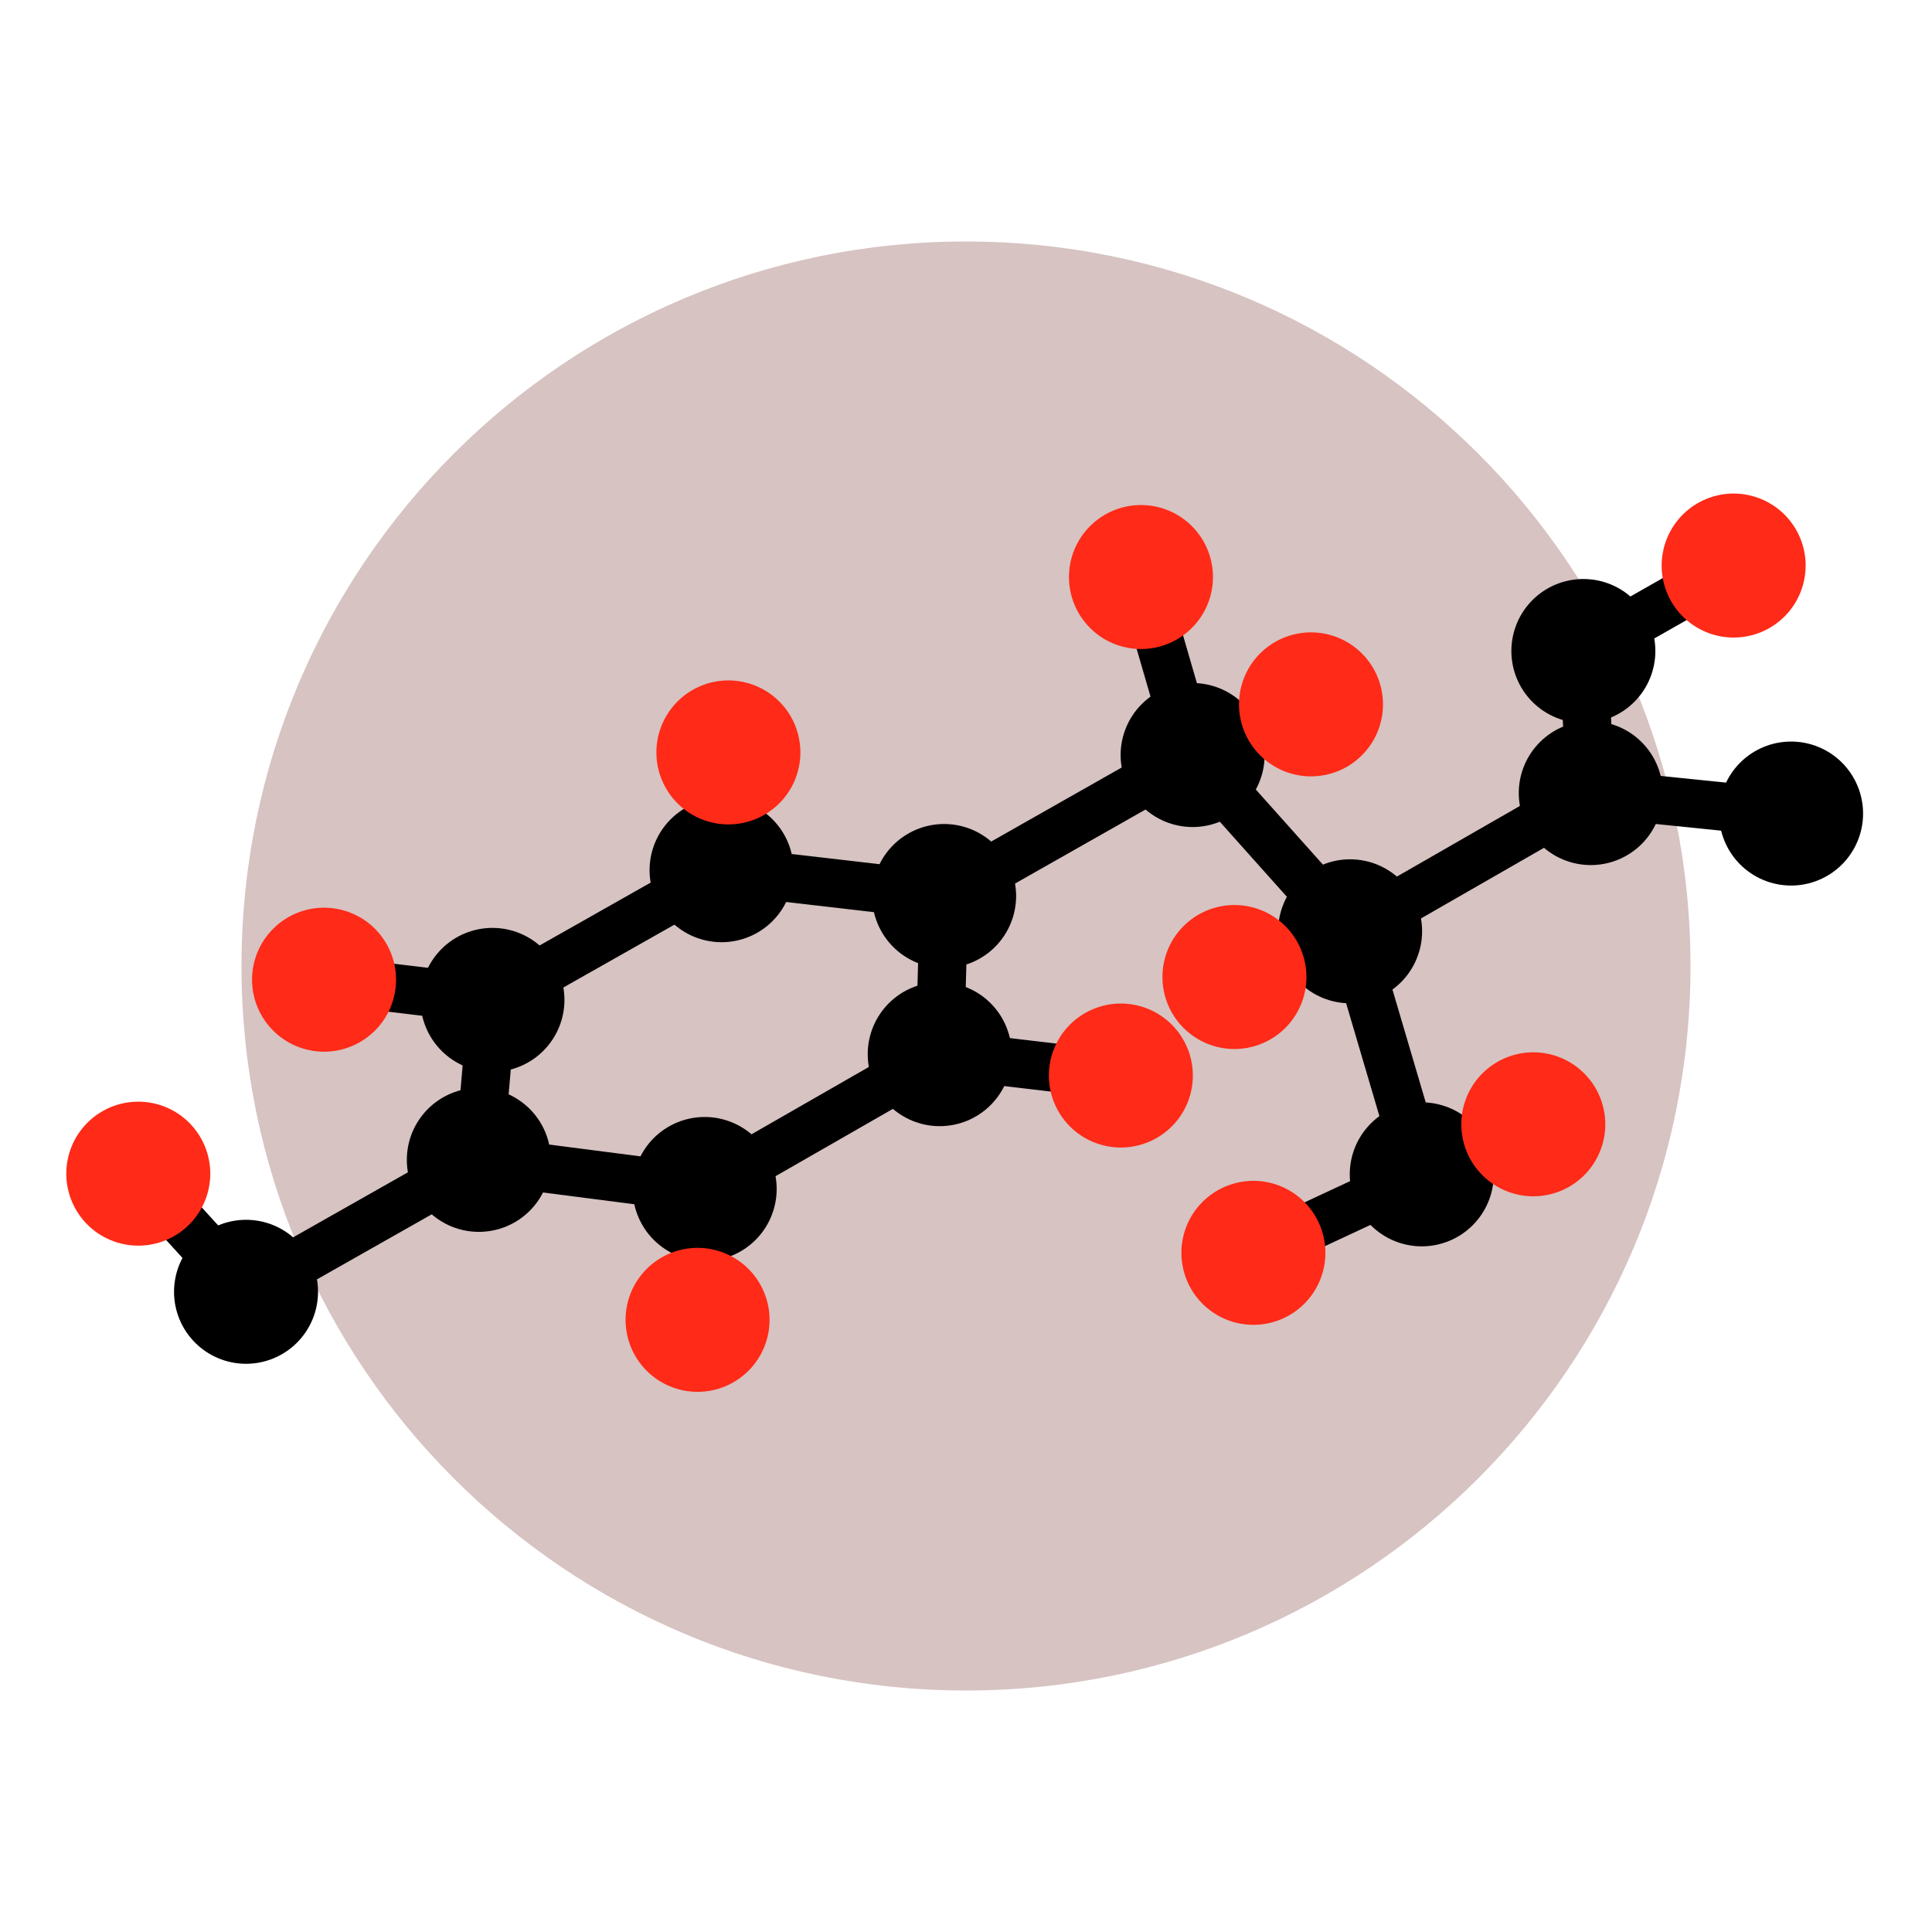
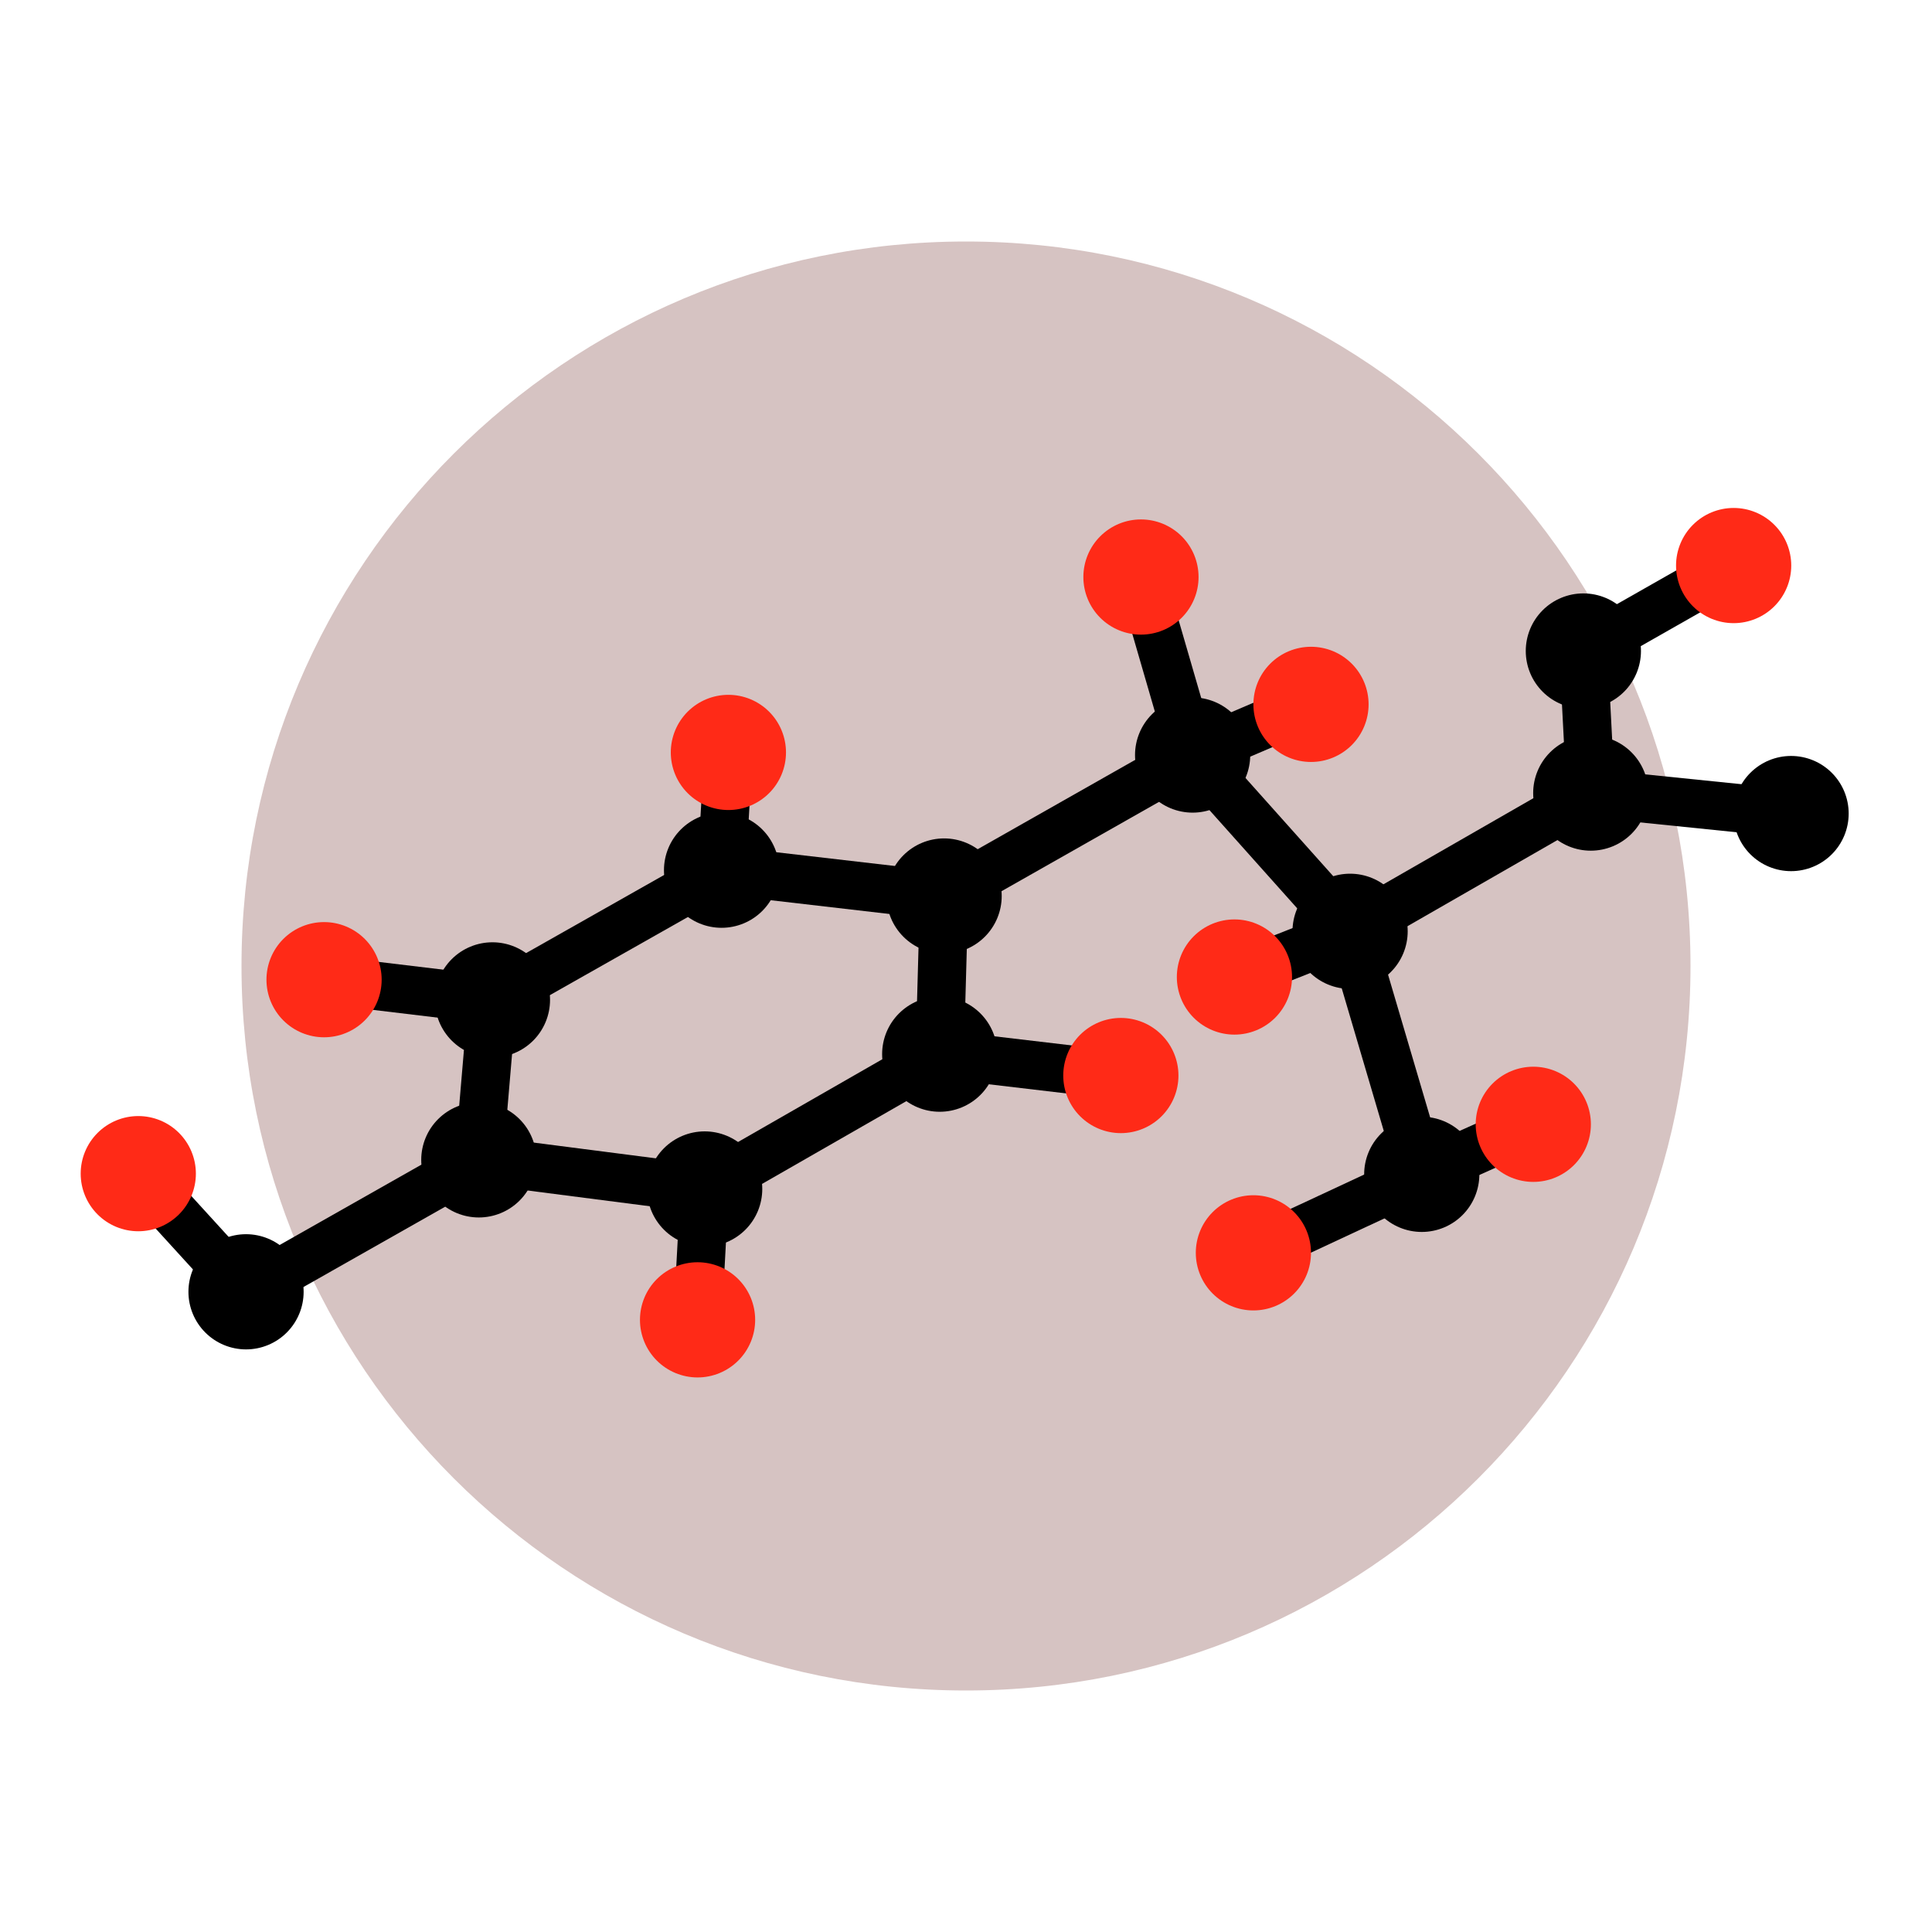
<svg xmlns="http://www.w3.org/2000/svg" xmlns:xlink="http://www.w3.org/1999/xlink" height="400" version="1.1" viewBox="0 0 300 300" width="400" id="svg170">
  <defs id="defs6">
    <style type="text/css" id="style4">*{stroke-linecap:butt;stroke-linejoin:round;}</style>
  </defs>
  <circle style="fill:#d6c3c2;fill-opacity:1;stroke:none;stroke-width:149.999;stroke-linejoin:round;stroke-opacity:1" id="path997" cx="150" cy="150" r="112.5" />
  <g id="g1280" transform="translate(-224.5181,-58.35413)">
    <g id="Line3DCollection_1" transform="translate(45.59127,29.44413)" style="stroke-width:7.5;stroke-miterlimit:4;stroke-dasharray:none">
      <path clip-path="url(#pfeaf2a02fc)" d="M 399.697,211.262 388.569,173.522" style="fill:none;stroke:#000000;stroke-width:7.5;stroke-miterlimit:4;stroke-dasharray:none" id="path14" />
      <path clip-path="url(#pfeaf2a02fc)" d="m 399.697,211.262 17.318,-7.769" style="fill:none;stroke:#000000;stroke-width:7.5;stroke-miterlimit:4;stroke-dasharray:none" id="path16" />
      <path clip-path="url(#pfeaf2a02fc)" d="M 399.697,211.262 373.554,223.45" style="fill:none;stroke:#000000;stroke-width:7.5;stroke-miterlimit:4;stroke-dasharray:none" id="path18" />
      <path clip-path="url(#pfeaf2a02fc)" d="M 388.569,173.522 425.941,152.059" style="fill:none;stroke:#000000;stroke-width:7.5;stroke-miterlimit:4;stroke-dasharray:none" id="path20" />
      <path clip-path="url(#pfeaf2a02fc)" d="M 388.569,173.522 364.117,146.152" style="fill:none;stroke:#000000;stroke-width:7.5;stroke-miterlimit:4;stroke-dasharray:none" id="path22" />
      <path clip-path="url(#pfeaf2a02fc)" d="m 388.569,173.522 -17.959,7.099" style="fill:none;stroke:#000000;stroke-width:7.5;stroke-miterlimit:4;stroke-dasharray:none" id="path24" />
      <path clip-path="url(#pfeaf2a02fc)" d="m 425.941,152.059 31.104,3.179" style="fill:none;stroke:#000000;stroke-width:7.5;stroke-miterlimit:4;stroke-dasharray:none" id="path26" />
      <path clip-path="url(#pfeaf2a02fc)" d="M 425.941,152.059 424.791,129.997" style="fill:none;stroke:#000000;stroke-width:7.5;stroke-miterlimit:4;stroke-dasharray:none" id="path28" />
      <path clip-path="url(#pfeaf2a02fc)" d="m 364.117,146.152 -38.59,21.89" style="fill:none;stroke:#000000;stroke-width:7.5;stroke-miterlimit:4;stroke-dasharray:none" id="path30" />
      <path clip-path="url(#pfeaf2a02fc)" d="m 364.117,146.152 18.381,-7.868" style="fill:none;stroke:#000000;stroke-width:7.5;stroke-miterlimit:4;stroke-dasharray:none" id="path32" />
      <path clip-path="url(#pfeaf2a02fc)" d="m 364.117,146.152 -8.023,-27.641" style="fill:none;stroke:#000000;stroke-width:7.5;stroke-miterlimit:4;stroke-dasharray:none" id="path34" />
      <path clip-path="url(#pfeaf2a02fc)" d="m 325.528,168.042 -0.682,24.558" style="fill:none;stroke:#000000;stroke-width:7.5;stroke-miterlimit:4;stroke-dasharray:none" id="path36" />
      <path clip-path="url(#pfeaf2a02fc)" d="m 325.528,168.042 -34.557,-4.007" style="fill:none;stroke:#000000;stroke-width:7.5;stroke-miterlimit:4;stroke-dasharray:none" id="path38" />
      <path clip-path="url(#pfeaf2a02fc)" d="m 324.846,192.6 -36.498,20.934" style="fill:none;stroke:#000000;stroke-width:7.5;stroke-miterlimit:4;stroke-dasharray:none" id="path40" />
      <path clip-path="url(#pfeaf2a02fc)" d="m 324.846,192.6 28.126,3.318" style="fill:none;stroke:#000000;stroke-width:7.5;stroke-miterlimit:4;stroke-dasharray:none" id="path42" />
      <path clip-path="url(#pfeaf2a02fc)" d="M 290.971,164.035 255.393,184.172" style="fill:none;stroke:#000000;stroke-width:7.5;stroke-miterlimit:4;stroke-dasharray:none" id="path44" />
      <path clip-path="url(#pfeaf2a02fc)" d="m 290.971,164.035 1.06,-18.288" style="fill:none;stroke:#000000;stroke-width:7.5;stroke-miterlimit:4;stroke-dasharray:none" id="path46" />
      <path clip-path="url(#pfeaf2a02fc)" d="m 288.347,213.534 -35.068,-4.521" style="fill:none;stroke:#000000;stroke-width:7.5;stroke-miterlimit:4;stroke-dasharray:none" id="path48" />
      <path clip-path="url(#pfeaf2a02fc)" d="m 288.347,213.534 -1.104,20.32" style="fill:none;stroke:#000000;stroke-width:7.5;stroke-miterlimit:4;stroke-dasharray:none" id="path50" />
      <path clip-path="url(#pfeaf2a02fc)" d="m 255.393,184.172 -2.114,24.842" style="fill:none;stroke:#000000;stroke-width:7.5;stroke-miterlimit:4;stroke-dasharray:none" id="path52" />
      <path clip-path="url(#pfeaf2a02fc)" d="m 255.393,184.172 -26.147,-3.136" style="fill:none;stroke:#000000;stroke-width:7.5;stroke-miterlimit:4;stroke-dasharray:none" id="path54" />
      <path clip-path="url(#pfeaf2a02fc)" d="m 253.279,209.014 -36.149,20.486" style="fill:none;stroke:#000000;stroke-width:7.5;stroke-miterlimit:4;stroke-dasharray:none" id="path56" />
      <path clip-path="url(#pfeaf2a02fc)" d="M 217.131,229.5 200.399,211.155" style="fill:none;stroke:#000000;stroke-width:7.5;stroke-miterlimit:4;stroke-dasharray:none" id="path58" />
      <path clip-path="url(#pfeaf2a02fc)" d="m 424.791,129.997 23.335,-13.269" style="fill:none;stroke:#000000;stroke-width:7.5;stroke-miterlimit:4;stroke-dasharray:none" id="path60" />
    </g>
    <g id="Path3DCollection_1" transform="translate(45.59127,29.44413)">
      <defs id="defs64">
        <path d="m 0,11.18 c 2.965,0 5.809,-1.178 7.906,-3.275 C 10.002,5.809 11.18,2.965 11.18,0 c 0,-2.965 -1.178,-5.809 -3.275,-7.906 C 5.809,-10.002 2.965,-11.18 0,-11.18 c -2.965,0 -5.809,1.178 -7.906,3.275 C -10.002,-5.809 -11.18,-2.965 -11.18,0 c 0,2.965 1.178,5.809 3.275,7.906 C -5.809,10.002 -2.965,11.18 0,11.18 Z" id="C0_0_3932db90a1" />
      </defs>
-       <g clip-path="url(#pfeaf2a02fc)" id="g72">
-         <use x="424.791" xlink:href="#C0_0_3932db90a1" y="129.997" id="use70" width="100%" height="100%" />
+       <g clip-path="url(#pfeaf2a02fc)" id="g72" transform="matrix(0.8,0,0,0.8,84.95824,25.99947)" style="stroke-width:1.25">
+         <use x="424.791" xlink:href="#C0_0_3932db90a1" y="129.997" id="use70" width="100%" height="100%" style="stroke-width:1.25" />
      </g>
-       <g clip-path="url(#pfeaf2a02fc)" id="g80" style="stroke-width:1;stroke-miterlimit:4;stroke-dasharray:none">
-         <use x="425.941" xlink:href="#C0_0_3932db90a1" y="152.059" id="use78" width="100%" height="100%" style="stroke-width:1;stroke-miterlimit:4;stroke-dasharray:none" />
+       <g clip-path="url(#pfeaf2a02fc)" id="g80" style="stroke-width:1.25;stroke-miterlimit:4;stroke-dasharray:none" transform="matrix(0.8,0,0,0.8,85.18812,30.41186)">
+         <use x="425.941" xlink:href="#C0_0_3932db90a1" y="152.059" id="use78" width="100%" height="100%" style="stroke-width:1.25;stroke-miterlimit:4;stroke-dasharray:none" />
      </g>
-       <g clip-path="url(#pfeaf2a02fc)" id="g88">
-         <use x="388.569" xlink:href="#C0_0_3932db90a1" y="173.522" id="use86" width="100%" height="100%" />
+       <g clip-path="url(#pfeaf2a02fc)" id="g88" transform="matrix(0.8,0,0,0.8,77.71375,34.70443)" style="stroke-width:1.25">
+         <use x="388.569" xlink:href="#C0_0_3932db90a1" y="173.522" id="use86" width="100%" height="100%" style="stroke-width:1.25" />
      </g>
-       <g clip-path="url(#pfeaf2a02fc)" id="g92" style="stroke-width:1;stroke-miterlimit:4;stroke-dasharray:none">
-         <use x="457.045" xlink:href="#C0_0_3932db90a1" y="155.238" id="use90" width="100%" height="100%" style="stroke-width:1;stroke-miterlimit:4;stroke-dasharray:none" />
+       <g clip-path="url(#pfeaf2a02fc)" id="g92" style="stroke-width:1.25;stroke-miterlimit:4;stroke-dasharray:none" transform="matrix(0.8,0,0,0.8,91.40901,31.04768)">
+         <use x="457.045" xlink:href="#C0_0_3932db90a1" y="155.238" id="use90" width="100%" height="100%" style="stroke-width:1.25;stroke-miterlimit:4;stroke-dasharray:none" />
      </g>
-       <g clip-path="url(#pfeaf2a02fc)" id="g104">
-         <use x="290.971" xlink:href="#C0_0_3932db90a1" y="164.035" id="use102" width="100%" height="100%" />
+       <g clip-path="url(#pfeaf2a02fc)" id="g104" transform="matrix(0.8,0,0,0.8,58.1941,32.80696)" style="stroke-width:1.25">
+         <use x="290.971" xlink:href="#C0_0_3932db90a1" y="164.035" id="use102" width="100%" height="100%" style="stroke-width:1.25" />
      </g>
-       <g clip-path="url(#pfeaf2a02fc)" id="g108">
-         <use x="399.697" xlink:href="#C0_0_3932db90a1" y="211.262" id="use106" width="100%" height="100%" />
+       <g clip-path="url(#pfeaf2a02fc)" id="g108" transform="matrix(0.8,0,0,0.8,79.93948,42.2523)" style="stroke-width:1.25">
+         <use x="399.697" xlink:href="#C0_0_3932db90a1" y="211.262" id="use106" width="100%" height="100%" style="stroke-width:1.25" />
      </g>
-       <g clip-path="url(#pfeaf2a02fc)" id="g112">
-         <use x="364.117" xlink:href="#C0_0_3932db90a1" y="146.152" id="use110" width="100%" height="100%" />
+       <g clip-path="url(#pfeaf2a02fc)" id="g112" transform="matrix(0.8,0,0,0.8,72.82345,29.23039)" style="stroke-width:1.25">
+         <use x="364.117" xlink:href="#C0_0_3932db90a1" y="146.152" id="use110" width="100%" height="100%" style="stroke-width:1.25" />
      </g>
-       <g clip-path="url(#pfeaf2a02fc)" id="g116">
-         <use x="255.393" xlink:href="#C0_0_3932db90a1" y="184.172" id="use114" width="100%" height="100%" />
+       <g clip-path="url(#pfeaf2a02fc)" id="g116" transform="matrix(0.8,0,0,0.8,51.07864,36.83441)" style="stroke-width:1.25">
+         <use x="255.393" xlink:href="#C0_0_3932db90a1" y="184.172" id="use114" width="100%" height="100%" style="stroke-width:1.25" />
      </g>
-       <g clip-path="url(#pfeaf2a02fc)" id="g124">
-         <use x="325.528" xlink:href="#C0_0_3932db90a1" y="168.042" id="use122" width="100%" height="100%" />
+       <g clip-path="url(#pfeaf2a02fc)" id="g124" transform="matrix(0.8,0,0,0.8,65.1055,33.60843)" style="stroke-width:1.25">
+         <use x="325.528" xlink:href="#C0_0_3932db90a1" y="168.042" id="use122" width="100%" height="100%" style="stroke-width:1.25" />
      </g>
-       <g clip-path="url(#pfeaf2a02fc)" id="g136">
-         <use x="253.279" xlink:href="#C0_0_3932db90a1" y="209.014" id="use134" width="100%" height="100%" />
+       <g clip-path="url(#pfeaf2a02fc)" id="g136" transform="matrix(0.8,0,0,0.8,50.65583,41.80276)" style="stroke-width:1.25">
+         <use x="253.279" xlink:href="#C0_0_3932db90a1" y="209.014" id="use134" width="100%" height="100%" style="stroke-width:1.25" />
      </g>
-       <g clip-path="url(#pfeaf2a02fc)" id="g140">
-         <use x="217.131" xlink:href="#C0_0_3932db90a1" y="229.5" id="use138" width="100%" height="100%" />
+       <g clip-path="url(#pfeaf2a02fc)" id="g140" transform="matrix(0.8,0,0,0.8,43.42612,45.90004)" style="stroke-width:1.25">
+         <use x="217.131" xlink:href="#C0_0_3932db90a1" y="229.5" id="use138" width="100%" height="100%" style="stroke-width:1.25" />
      </g>
-       <g clip-path="url(#pfeaf2a02fc)" id="g144">
-         <use x="324.846" xlink:href="#C0_0_3932db90a1" y="192.6" id="use142" width="100%" height="100%" />
+       <g clip-path="url(#pfeaf2a02fc)" id="g144" transform="matrix(0.8,0,0,0.8,64.96915,38.52004)" style="stroke-width:1.25">
+         <use x="324.846" xlink:href="#C0_0_3932db90a1" y="192.6" id="use142" width="100%" height="100%" style="stroke-width:1.25" />
      </g>
-       <g clip-path="url(#pfeaf2a02fc)" id="g148">
-         <use x="288.348" xlink:href="#C0_0_3932db90a1" y="213.534" id="use146" width="100%" height="100%" />
+       <g clip-path="url(#pfeaf2a02fc)" id="g148" transform="matrix(0.8,0,0,0.8,57.6695,42.70688)" style="stroke-width:1.25">
+         <use x="288.348" xlink:href="#C0_0_3932db90a1" y="213.534" id="use146" width="100%" height="100%" style="stroke-width:1.25" />
      </g>
      <g id="g933" style="stroke-width:1;stroke-miterlimit:4;stroke-dasharray:none;fill:#ff2a17;fill-opacity:1">
-         <g clip-path="url(#pfeaf2a02fc)" id="g120" style="stroke-width:1;stroke-miterlimit:4;stroke-dasharray:none;fill:#ff2a17;fill-opacity:1">
-           <use style="fill:#ff2a17;stroke-width:1;stroke-miterlimit:4;stroke-dasharray:none;fill-opacity:1" x="373.554" xlink:href="#C0_0_3932db90a1" y="223.45" id="use118" width="100%" height="100%" />
+         <g clip-path="url(#pfeaf2a02fc)" id="g120" style="fill:#ff2a17;fill-opacity:1;stroke-width:1.25;stroke-miterlimit:4;stroke-dasharray:none" transform="matrix(0.8,0,0,0.8,74.71078,44.68994)">
+           <use style="fill:#ff2a17;fill-opacity:1;stroke-width:1.25;stroke-miterlimit:4;stroke-dasharray:none" x="373.554" xlink:href="#C0_0_3932db90a1" y="223.45" id="use118" width="100%" height="100%" />
        </g>
-         <g clip-path="url(#pfeaf2a02fc)" id="g68" style="stroke-width:1;stroke-miterlimit:4;stroke-dasharray:none;fill:#ff2a17;fill-opacity:1">
-           <use style="fill:#ff2a17;stroke-width:0.1;stroke-miterlimit:4;stroke-dasharray:none;fill-opacity:1" x="448.126" xlink:href="#C0_0_3932db90a1" y="116.729" id="use66" width="100%" height="100%" />
+         <g clip-path="url(#pfeaf2a02fc)" id="g68" style="fill:#ff2a17;fill-opacity:1;stroke-width:1.25;stroke-miterlimit:4;stroke-dasharray:none" transform="matrix(0.8,0,0,0.8,89.6252,23.34573)">
+           <use style="fill:#ff2a17;fill-opacity:1;stroke-width:0.125;stroke-miterlimit:4;stroke-dasharray:none" x="448.126" xlink:href="#C0_0_3932db90a1" y="116.729" id="use66" width="100%" height="100%" />
        </g>
-         <g clip-path="url(#pfeaf2a02fc)" id="g84" style="stroke-width:1;stroke-miterlimit:4;stroke-dasharray:none;fill:#ff2a17;fill-opacity:1">
-           <use style="fill:#ff2a17;stroke-width:1;stroke-miterlimit:4;stroke-dasharray:none;fill-opacity:1" x="292.031" xlink:href="#C0_0_3932db90a1" y="145.746" id="use82" width="100%" height="100%" />
+         <g clip-path="url(#pfeaf2a02fc)" id="g84" style="fill:#ff2a17;fill-opacity:1;stroke-width:1.25;stroke-miterlimit:4;stroke-dasharray:none" transform="matrix(0.8,0,0,0.8,58.40612,29.14926)">
+           <use style="fill:#ff2a17;fill-opacity:1;stroke-width:1.25;stroke-miterlimit:4;stroke-dasharray:none" x="292.031" xlink:href="#C0_0_3932db90a1" y="145.746" id="use82" width="100%" height="100%" />
        </g>
-         <g clip-path="url(#pfeaf2a02fc)" id="g76" style="stroke-width:1;stroke-miterlimit:4;stroke-dasharray:none;fill:#ff2a17;fill-opacity:1">
-           <use style="fill:#ff2a17;stroke-width:1;stroke-miterlimit:4;stroke-dasharray:none;fill-opacity:1" x="370.609" xlink:href="#C0_0_3932db90a1" y="180.621" id="use74" width="100%" height="100%" />
+         <g clip-path="url(#pfeaf2a02fc)" id="g76" style="fill:#ff2a17;fill-opacity:1;stroke-width:1.25;stroke-miterlimit:4;stroke-dasharray:none" transform="matrix(0.8,0,0,0.8,74.12189,36.12422)">
+           <use style="fill:#ff2a17;fill-opacity:1;stroke-width:1.25;stroke-miterlimit:4;stroke-dasharray:none" x="370.609" xlink:href="#C0_0_3932db90a1" y="180.621" id="use74" width="100%" height="100%" />
        </g>
-         <g clip-path="url(#pfeaf2a02fc)" id="g96" style="stroke-width:1;stroke-miterlimit:4;stroke-dasharray:none;fill:#ff2a17;fill-opacity:1">
-           <use style="fill:#ff2a17;stroke-width:1;stroke-miterlimit:4;stroke-dasharray:none;fill-opacity:1" x="229.246" xlink:href="#C0_0_3932db90a1" y="181.036" id="use94" width="100%" height="100%" />
+         <g clip-path="url(#pfeaf2a02fc)" id="g96" style="fill:#ff2a17;fill-opacity:1;stroke-width:1.25;stroke-miterlimit:4;stroke-dasharray:none" transform="matrix(0.8,0,0,0.8,45.84922,36.2072)">
+           <use style="fill:#ff2a17;fill-opacity:1;stroke-width:1.25;stroke-miterlimit:4;stroke-dasharray:none" x="229.246" xlink:href="#C0_0_3932db90a1" y="181.036" id="use94" width="100%" height="100%" />
        </g>
-         <g clip-path="url(#pfeaf2a02fc)" id="g100" style="stroke-width:1;stroke-miterlimit:4;stroke-dasharray:none;fill:#ff2a17;fill-opacity:1">
-           <use style="fill:#ff2a17;stroke-width:1;stroke-miterlimit:4;stroke-dasharray:none;fill-opacity:1" x="356.095" xlink:href="#C0_0_3932db90a1" y="118.511" id="use98" width="100%" height="100%" />
+         <g clip-path="url(#pfeaf2a02fc)" id="g100" style="fill:#ff2a17;fill-opacity:1;stroke-width:1.25;stroke-miterlimit:4;stroke-dasharray:none" transform="matrix(0.8,0,0,0.8,71.21891,23.70227)">
+           <use style="fill:#ff2a17;fill-opacity:1;stroke-width:1.25;stroke-miterlimit:4;stroke-dasharray:none" x="356.095" xlink:href="#C0_0_3932db90a1" y="118.511" id="use98" width="100%" height="100%" />
        </g>
-         <g clip-path="url(#pfeaf2a02fc)" id="g128" style="stroke-width:1;stroke-miterlimit:4;stroke-dasharray:none;fill:#ff2a17;fill-opacity:1">
-           <use style="fill:#ff2a17;stroke-width:1;stroke-miterlimit:4;stroke-dasharray:none;fill-opacity:1" x="417.016" xlink:href="#C0_0_3932db90a1" y="203.492" id="use126" width="100%" height="100%" />
+         <g clip-path="url(#pfeaf2a02fc)" id="g128" style="fill:#ff2a17;fill-opacity:1;stroke-width:1.25;stroke-miterlimit:4;stroke-dasharray:none" transform="matrix(0.8,0,0,0.8,83.40313,40.69843)">
+           <use style="fill:#ff2a17;fill-opacity:1;stroke-width:1.25;stroke-miterlimit:4;stroke-dasharray:none" x="417.016" xlink:href="#C0_0_3932db90a1" y="203.492" id="use126" width="100%" height="100%" />
        </g>
-         <g clip-path="url(#pfeaf2a02fc)" id="g132" style="stroke-width:1;stroke-miterlimit:4;stroke-dasharray:none;fill:#ff2a17;fill-opacity:1">
-           <use style="fill:#ff2a17;stroke-width:1;stroke-miterlimit:4;stroke-dasharray:none;fill-opacity:1" x="382.498" xlink:href="#C0_0_3932db90a1" y="138.284" id="use130" width="100%" height="100%" />
+         <g clip-path="url(#pfeaf2a02fc)" id="g132" style="fill:#ff2a17;fill-opacity:1;stroke-width:1.25;stroke-miterlimit:4;stroke-dasharray:none" transform="matrix(0.8,0,0,0.8,76.49963,27.65678)">
+           <use style="fill:#ff2a17;fill-opacity:1;stroke-width:1.25;stroke-miterlimit:4;stroke-dasharray:none" x="382.498" xlink:href="#C0_0_3932db90a1" y="138.284" id="use130" width="100%" height="100%" />
        </g>
-         <g clip-path="url(#pfeaf2a02fc)" id="g152" style="stroke-width:1;stroke-miterlimit:4;stroke-dasharray:none;fill:#ff2a17;fill-opacity:1">
-           <use style="fill:#ff2a17;stroke-width:1;stroke-miterlimit:4;stroke-dasharray:none;fill-opacity:1" x="200.399" xlink:href="#C0_0_3932db90a1" y="211.155" id="use150" width="100%" height="100%" />
+         <g clip-path="url(#pfeaf2a02fc)" id="g152" style="fill:#ff2a17;fill-opacity:1;stroke-width:1.25;stroke-miterlimit:4;stroke-dasharray:none" transform="matrix(0.8,0,0,0.8,40.07983,42.23092)">
+           <use style="fill:#ff2a17;fill-opacity:1;stroke-width:1.25;stroke-miterlimit:4;stroke-dasharray:none" x="200.399" xlink:href="#C0_0_3932db90a1" y="211.155" id="use150" width="100%" height="100%" />
        </g>
-         <g clip-path="url(#pfeaf2a02fc)" id="g156" style="stroke-width:1;stroke-miterlimit:4;stroke-dasharray:none;fill:#ff2a17;fill-opacity:1">
-           <use style="fill:#ff2a17;stroke-width:1;stroke-miterlimit:4;stroke-dasharray:none;fill-opacity:1" x="352.972" xlink:href="#C0_0_3932db90a1" y="195.918" id="use154" width="100%" height="100%" />
+         <g clip-path="url(#pfeaf2a02fc)" id="g156" style="fill:#ff2a17;fill-opacity:1;stroke-width:1.25;stroke-miterlimit:4;stroke-dasharray:none" transform="matrix(0.8,0,0,0.8,70.59433,39.18354)">
+           <use style="fill:#ff2a17;fill-opacity:1;stroke-width:1.25;stroke-miterlimit:4;stroke-dasharray:none" x="352.972" xlink:href="#C0_0_3932db90a1" y="195.918" id="use154" width="100%" height="100%" />
        </g>
-         <g clip-path="url(#pfeaf2a02fc)" id="g160" style="stroke-width:1;stroke-miterlimit:4;stroke-dasharray:none;fill:#ff2a17;fill-opacity:1">
-           <use style="fill:#ff2a17;stroke-width:1;stroke-miterlimit:4;stroke-dasharray:none;fill-opacity:1" x="287.244" xlink:href="#C0_0_3932db90a1" y="233.855" id="use158" width="100%" height="100%" />
+         <g clip-path="url(#pfeaf2a02fc)" id="g160" style="fill:#ff2a17;fill-opacity:1;stroke-width:1.25;stroke-miterlimit:4;stroke-dasharray:none" transform="matrix(0.8,0,0,0.8,57.44874,46.77095)">
+           <use style="fill:#ff2a17;fill-opacity:1;stroke-width:1.25;stroke-miterlimit:4;stroke-dasharray:none" x="287.244" xlink:href="#C0_0_3932db90a1" y="233.855" id="use158" width="100%" height="100%" />
        </g>
      </g>
    </g>
  </g>
  <defs id="defs168">
    <clipPath id="pfeaf2a02fc">
      <rect height="339.57" width="339.57" x="163.935" y="6.615" id="rect165" />
    </clipPath>
  </defs>
  <text xml:space="preserve" style="font-style:normal;font-weight:normal;font-size:30px;line-height:1.25;font-family:sans-serif;fill:#000000;fill-opacity:1;stroke:none;stroke-width:0.75" x="286.849" y="277.789" id="text941">
    <tspan id="tspan939" x="286.849" y="277.789" style="stroke-width:0.75" />
  </text>
</svg>
